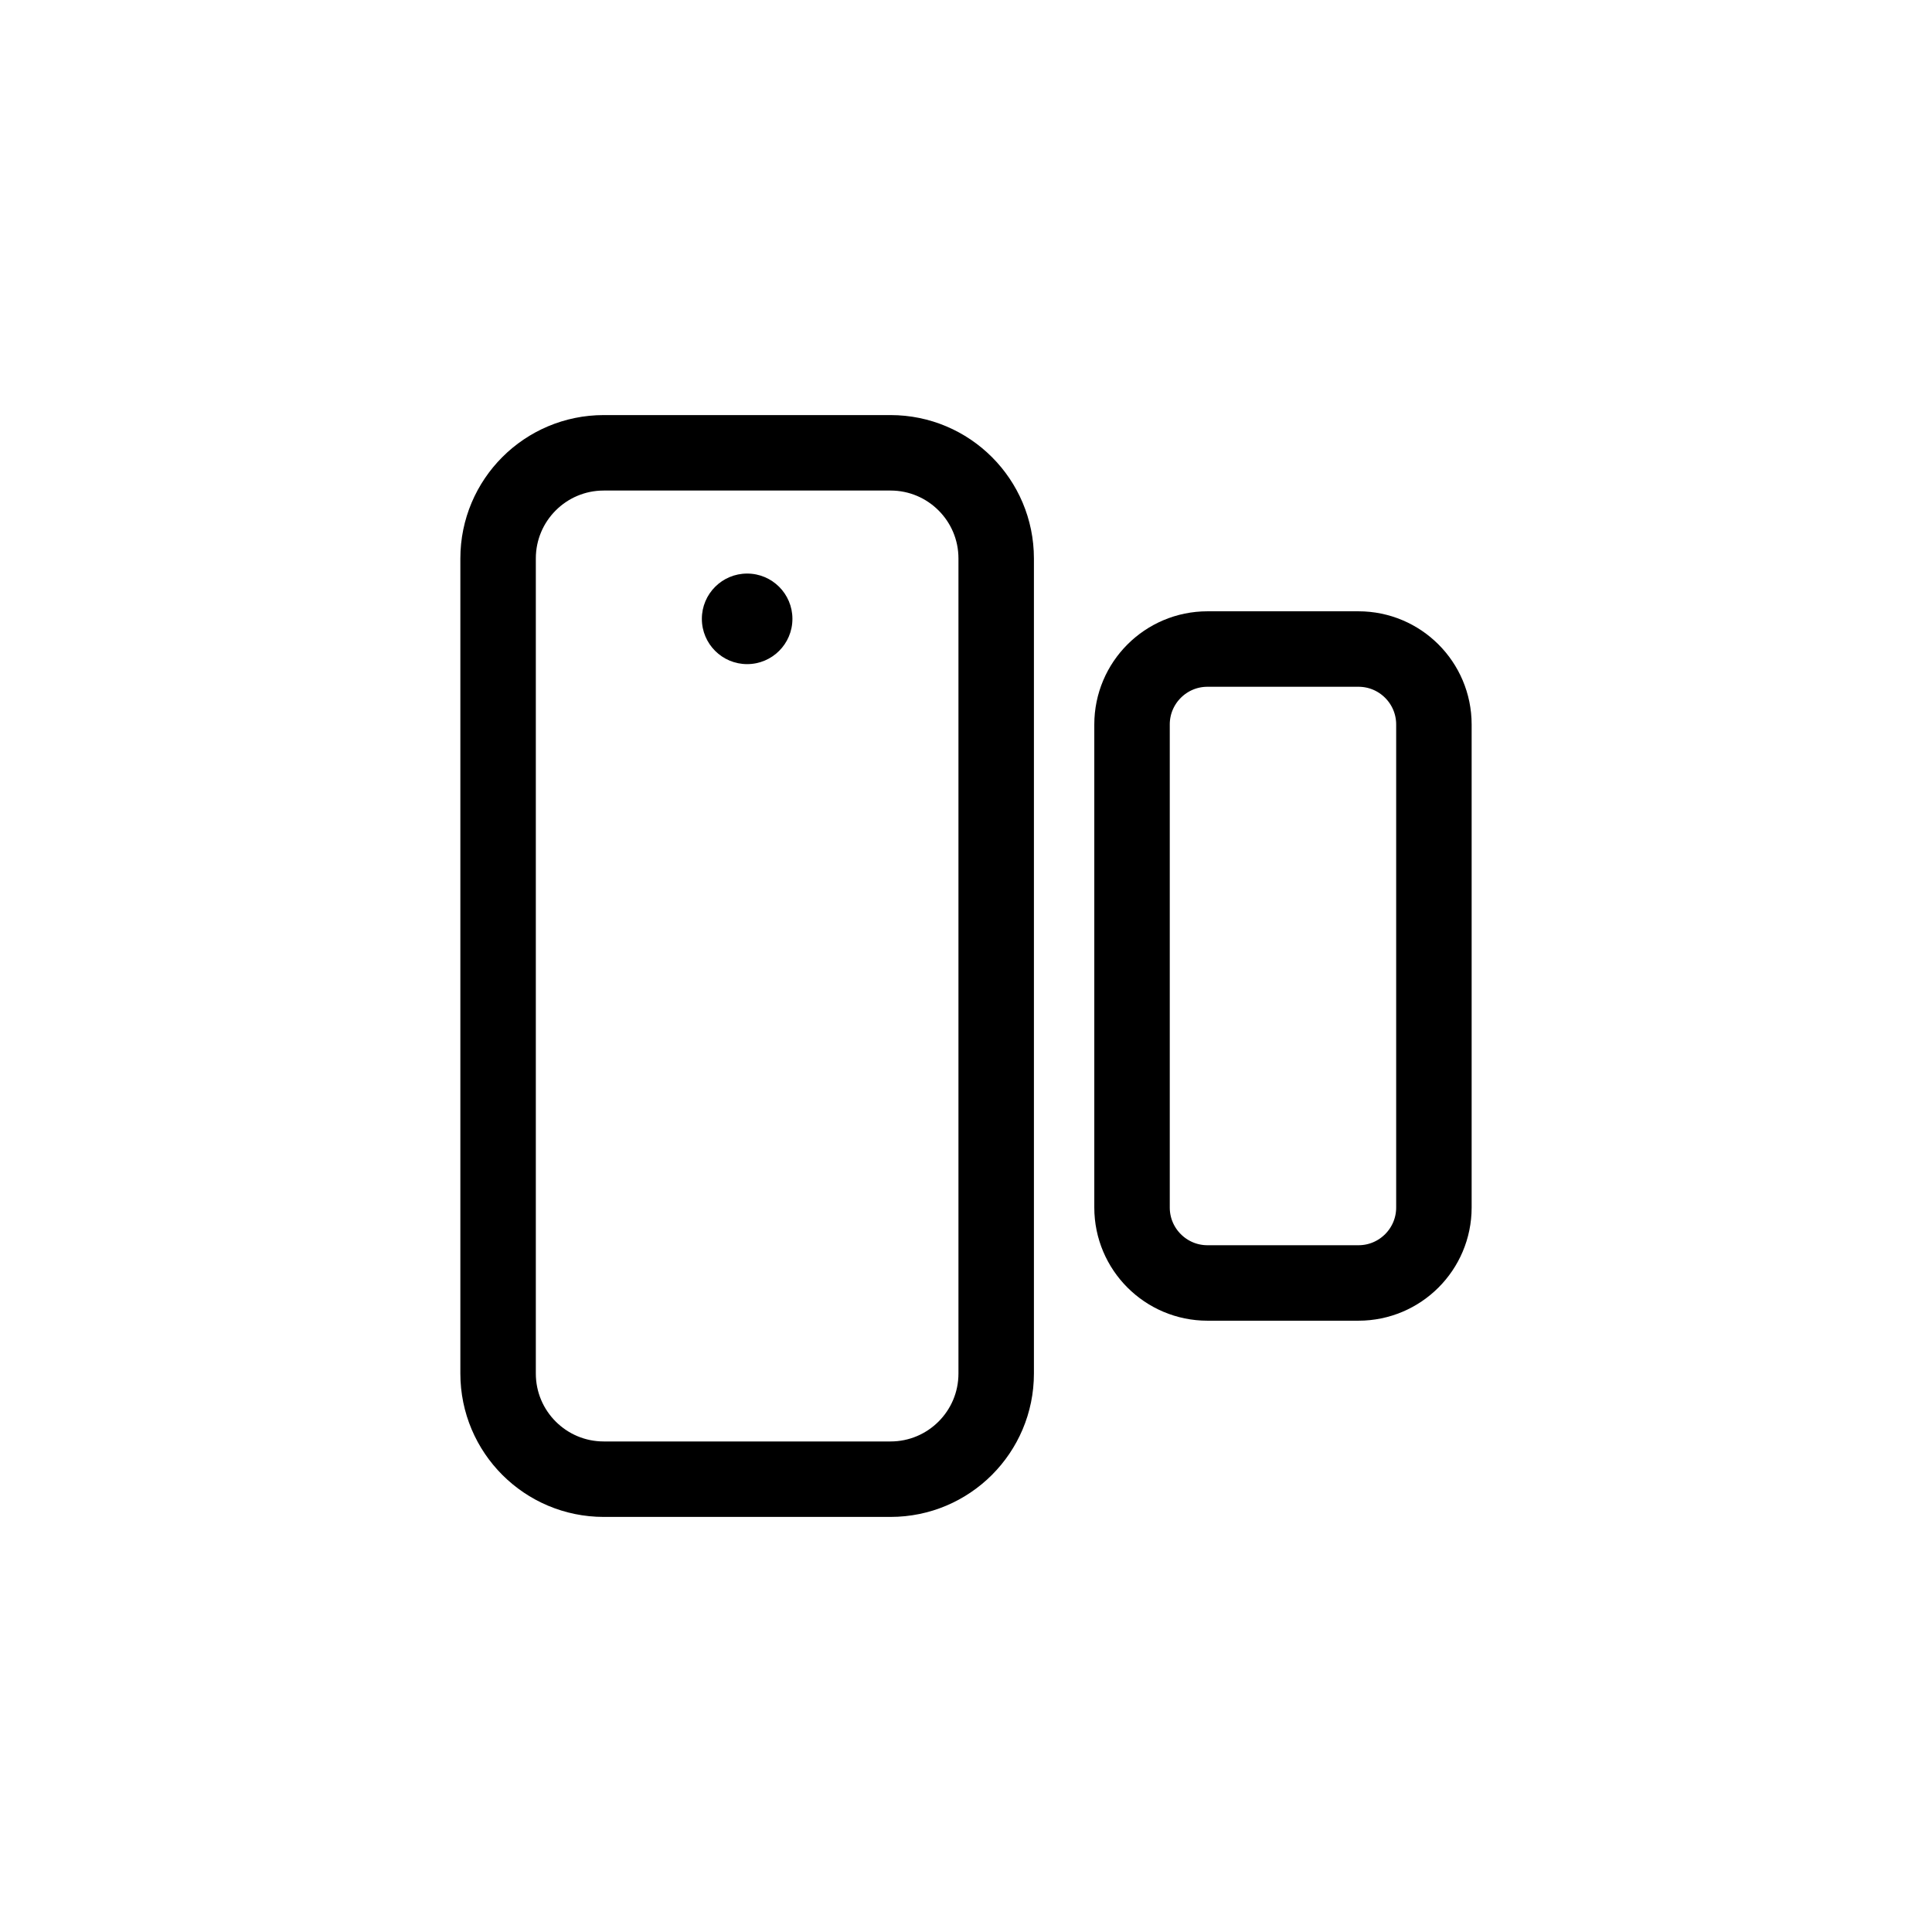
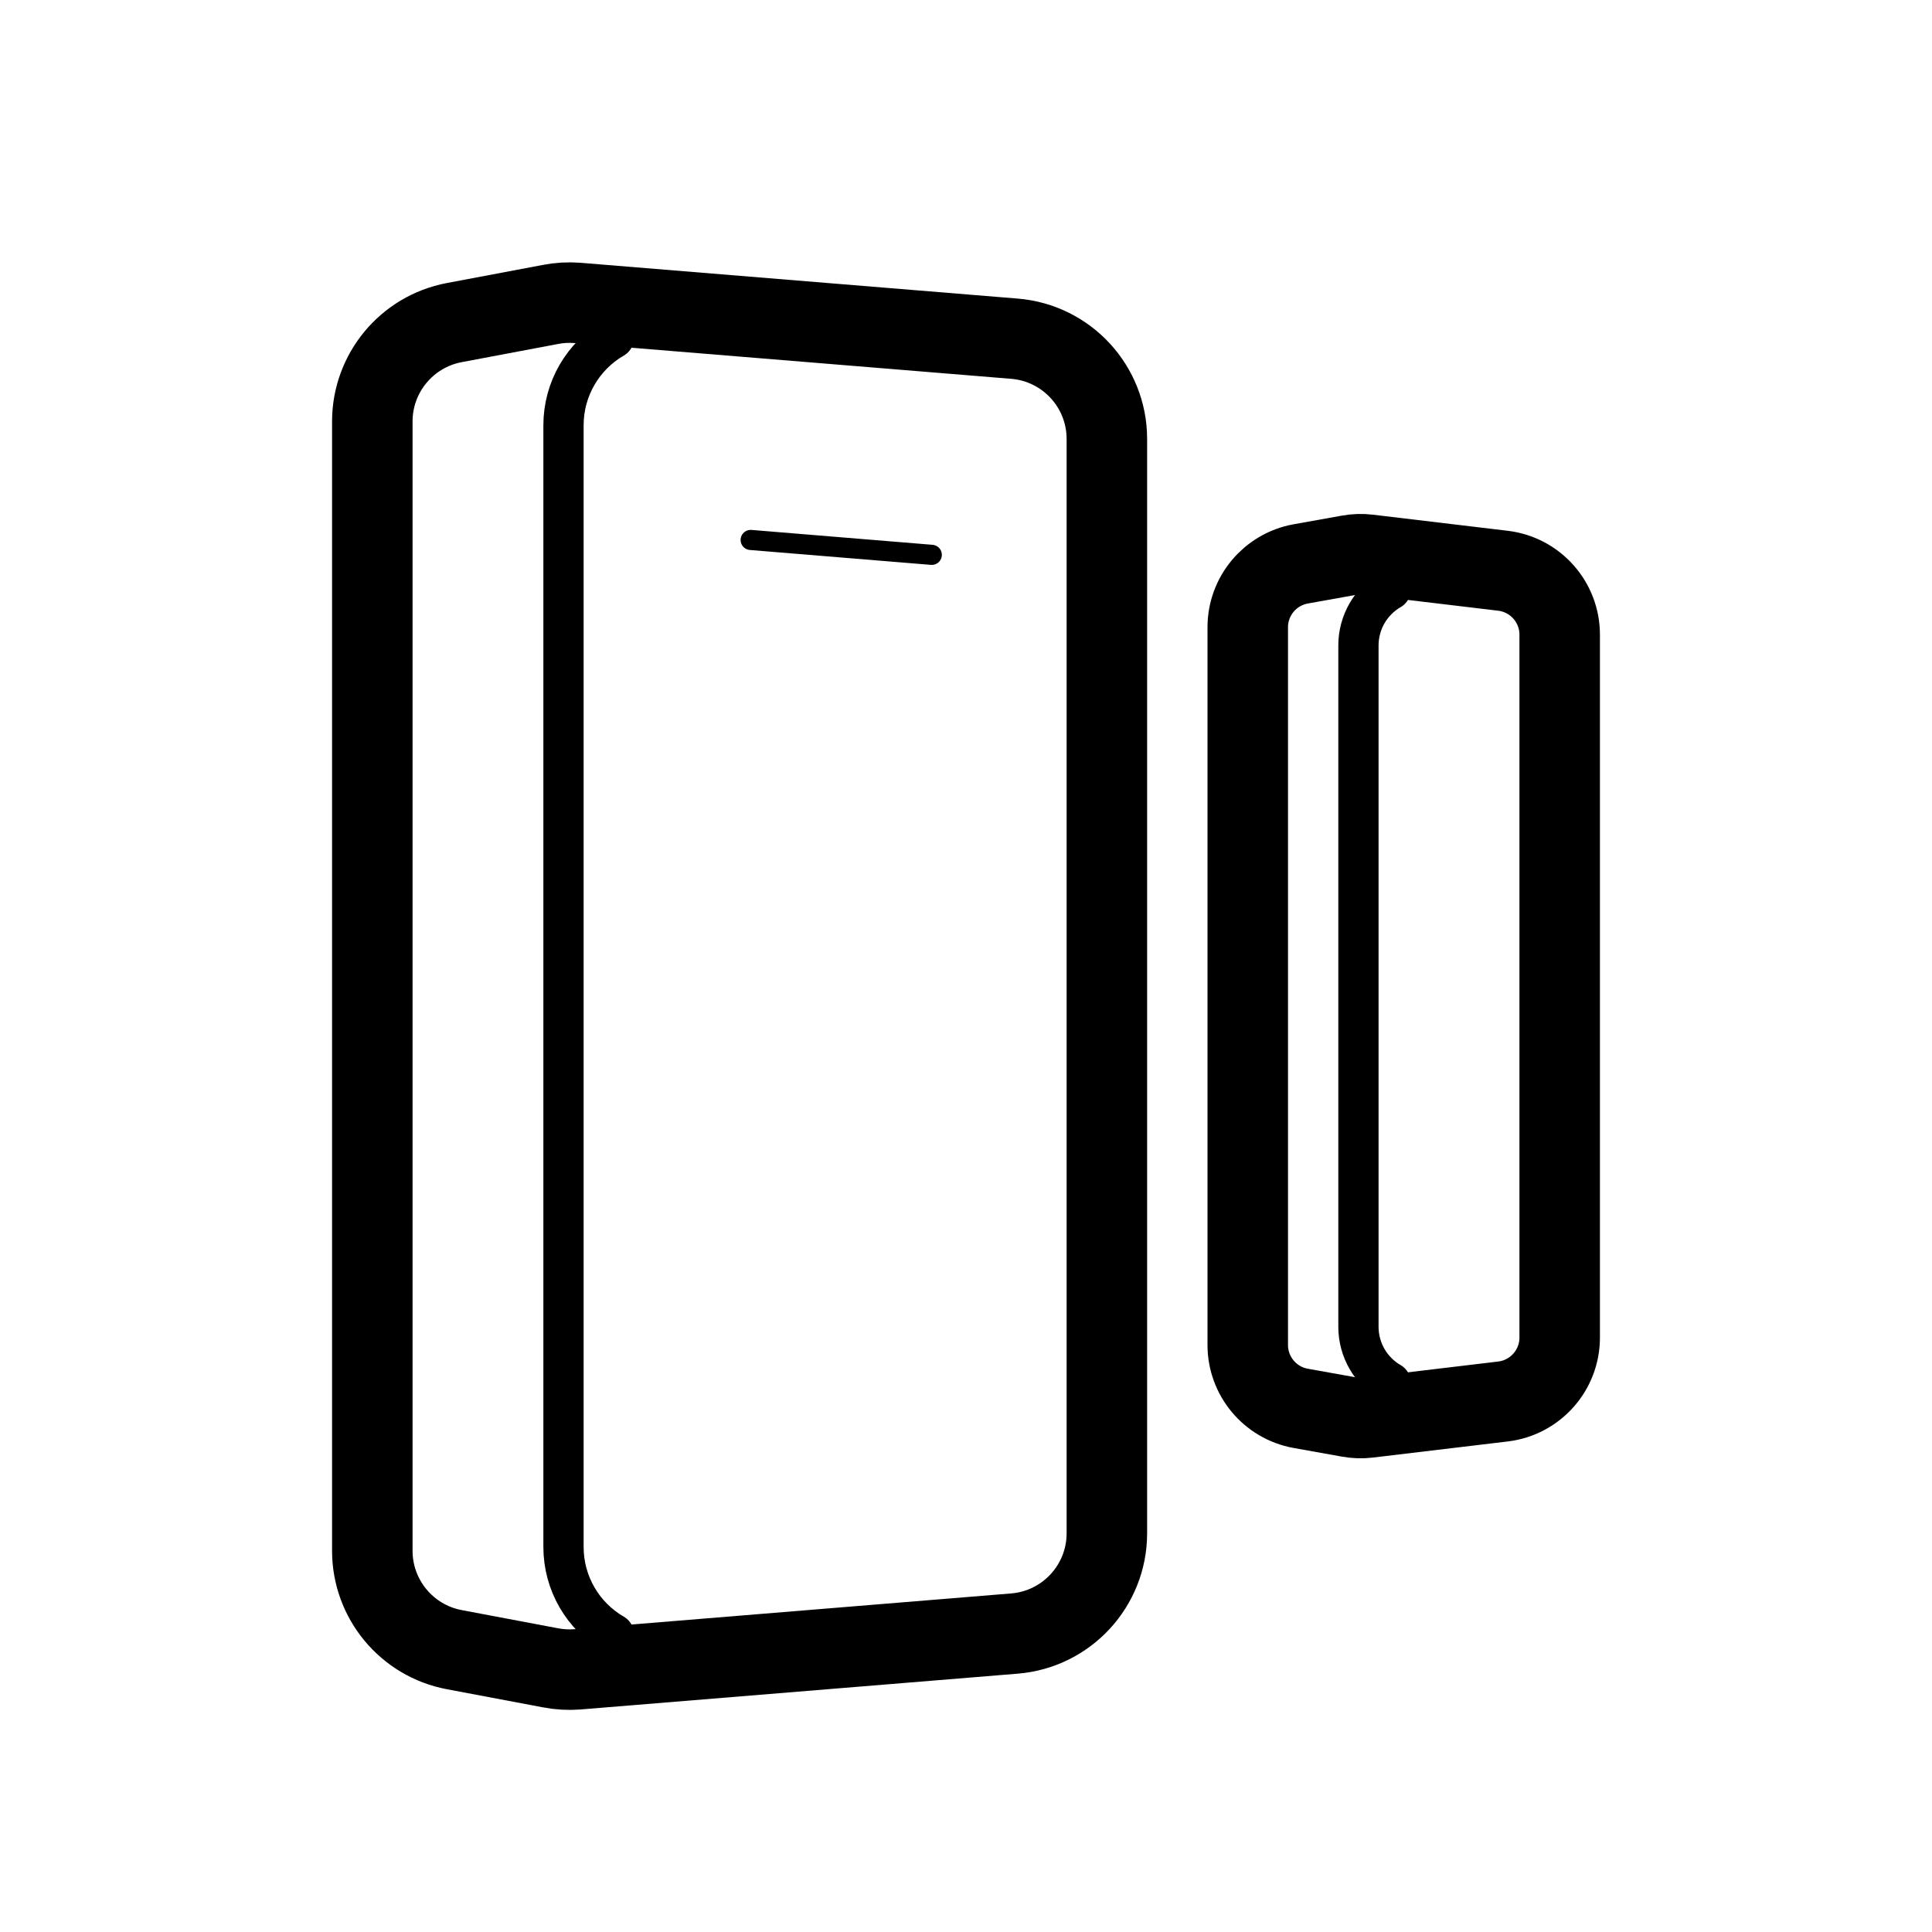
- <svg xmlns="http://www.w3.org/2000/svg" width="256" height="256" viewBox="0 0 256 256">
-   <g fill="none" stroke="#000000" stroke-width="10" stroke-linecap="round" stroke-linejoin="round">
-     <rect x="66" y="60" width="66" height="136" rx="14" />
-     <rect x="150" y="86" width="40" height="84" rx="10" />
+ <svg xmlns="http://www.w3.org/2000/svg" width="960" height="960" viewBox="0 0 960 960">
+   <g fill="none" stroke="#000000" stroke-linecap="round" stroke-linejoin="round">
+     <path stroke-width="40" d="M286.7 150.5 L504.1 168.3 A50 50 0 0 1 550 218.1 L550 761.9 A50 50 0 0 1 504.1 811.7 L286.7 829.5 A50 50 0 0 1 273.4 828.7 L225.7 819.7 A50 50 0 0 1 185 770.6 L185 209.4 A50 50 0 0 1 225.7 160.3 L273.4 151.3 A50 50 0 0 1 286.7 150.5 Z" />
+     <path stroke-width="20" d="M305 168 A50 50 0 0 0 280 211.3 L280 768.7 A50 50 0 0 0 305 812" />
+     <path stroke-width="10" d="M373 268.3 L463 275.7" />
+     <path stroke-width="40" d="M679.8 275.6 L746.8 283.6 A32 32 0 0 1 775 315.4 L775 664.6 A32 32 0 0 1 746.8 696.4 L679.8 704.4 A32 32 0 0 1 670.3 704.1 L646.3 699.8 A32 32 0 0 1 620 668.3 L620 311.7 A32 32 0 0 1 646.3 280.2 L670.3 275.9 A32 32 0 0 1 679.8 275.6 Z" />
+     <path stroke-width="20" d="M691 293 A32 32 0 0 0 675 320.7 L675 659.3 A32 32 0 0 0 691 687" />
  </g>
-   <circle cx="99" cy="82" r="6" fill="#000000" />
</svg>
